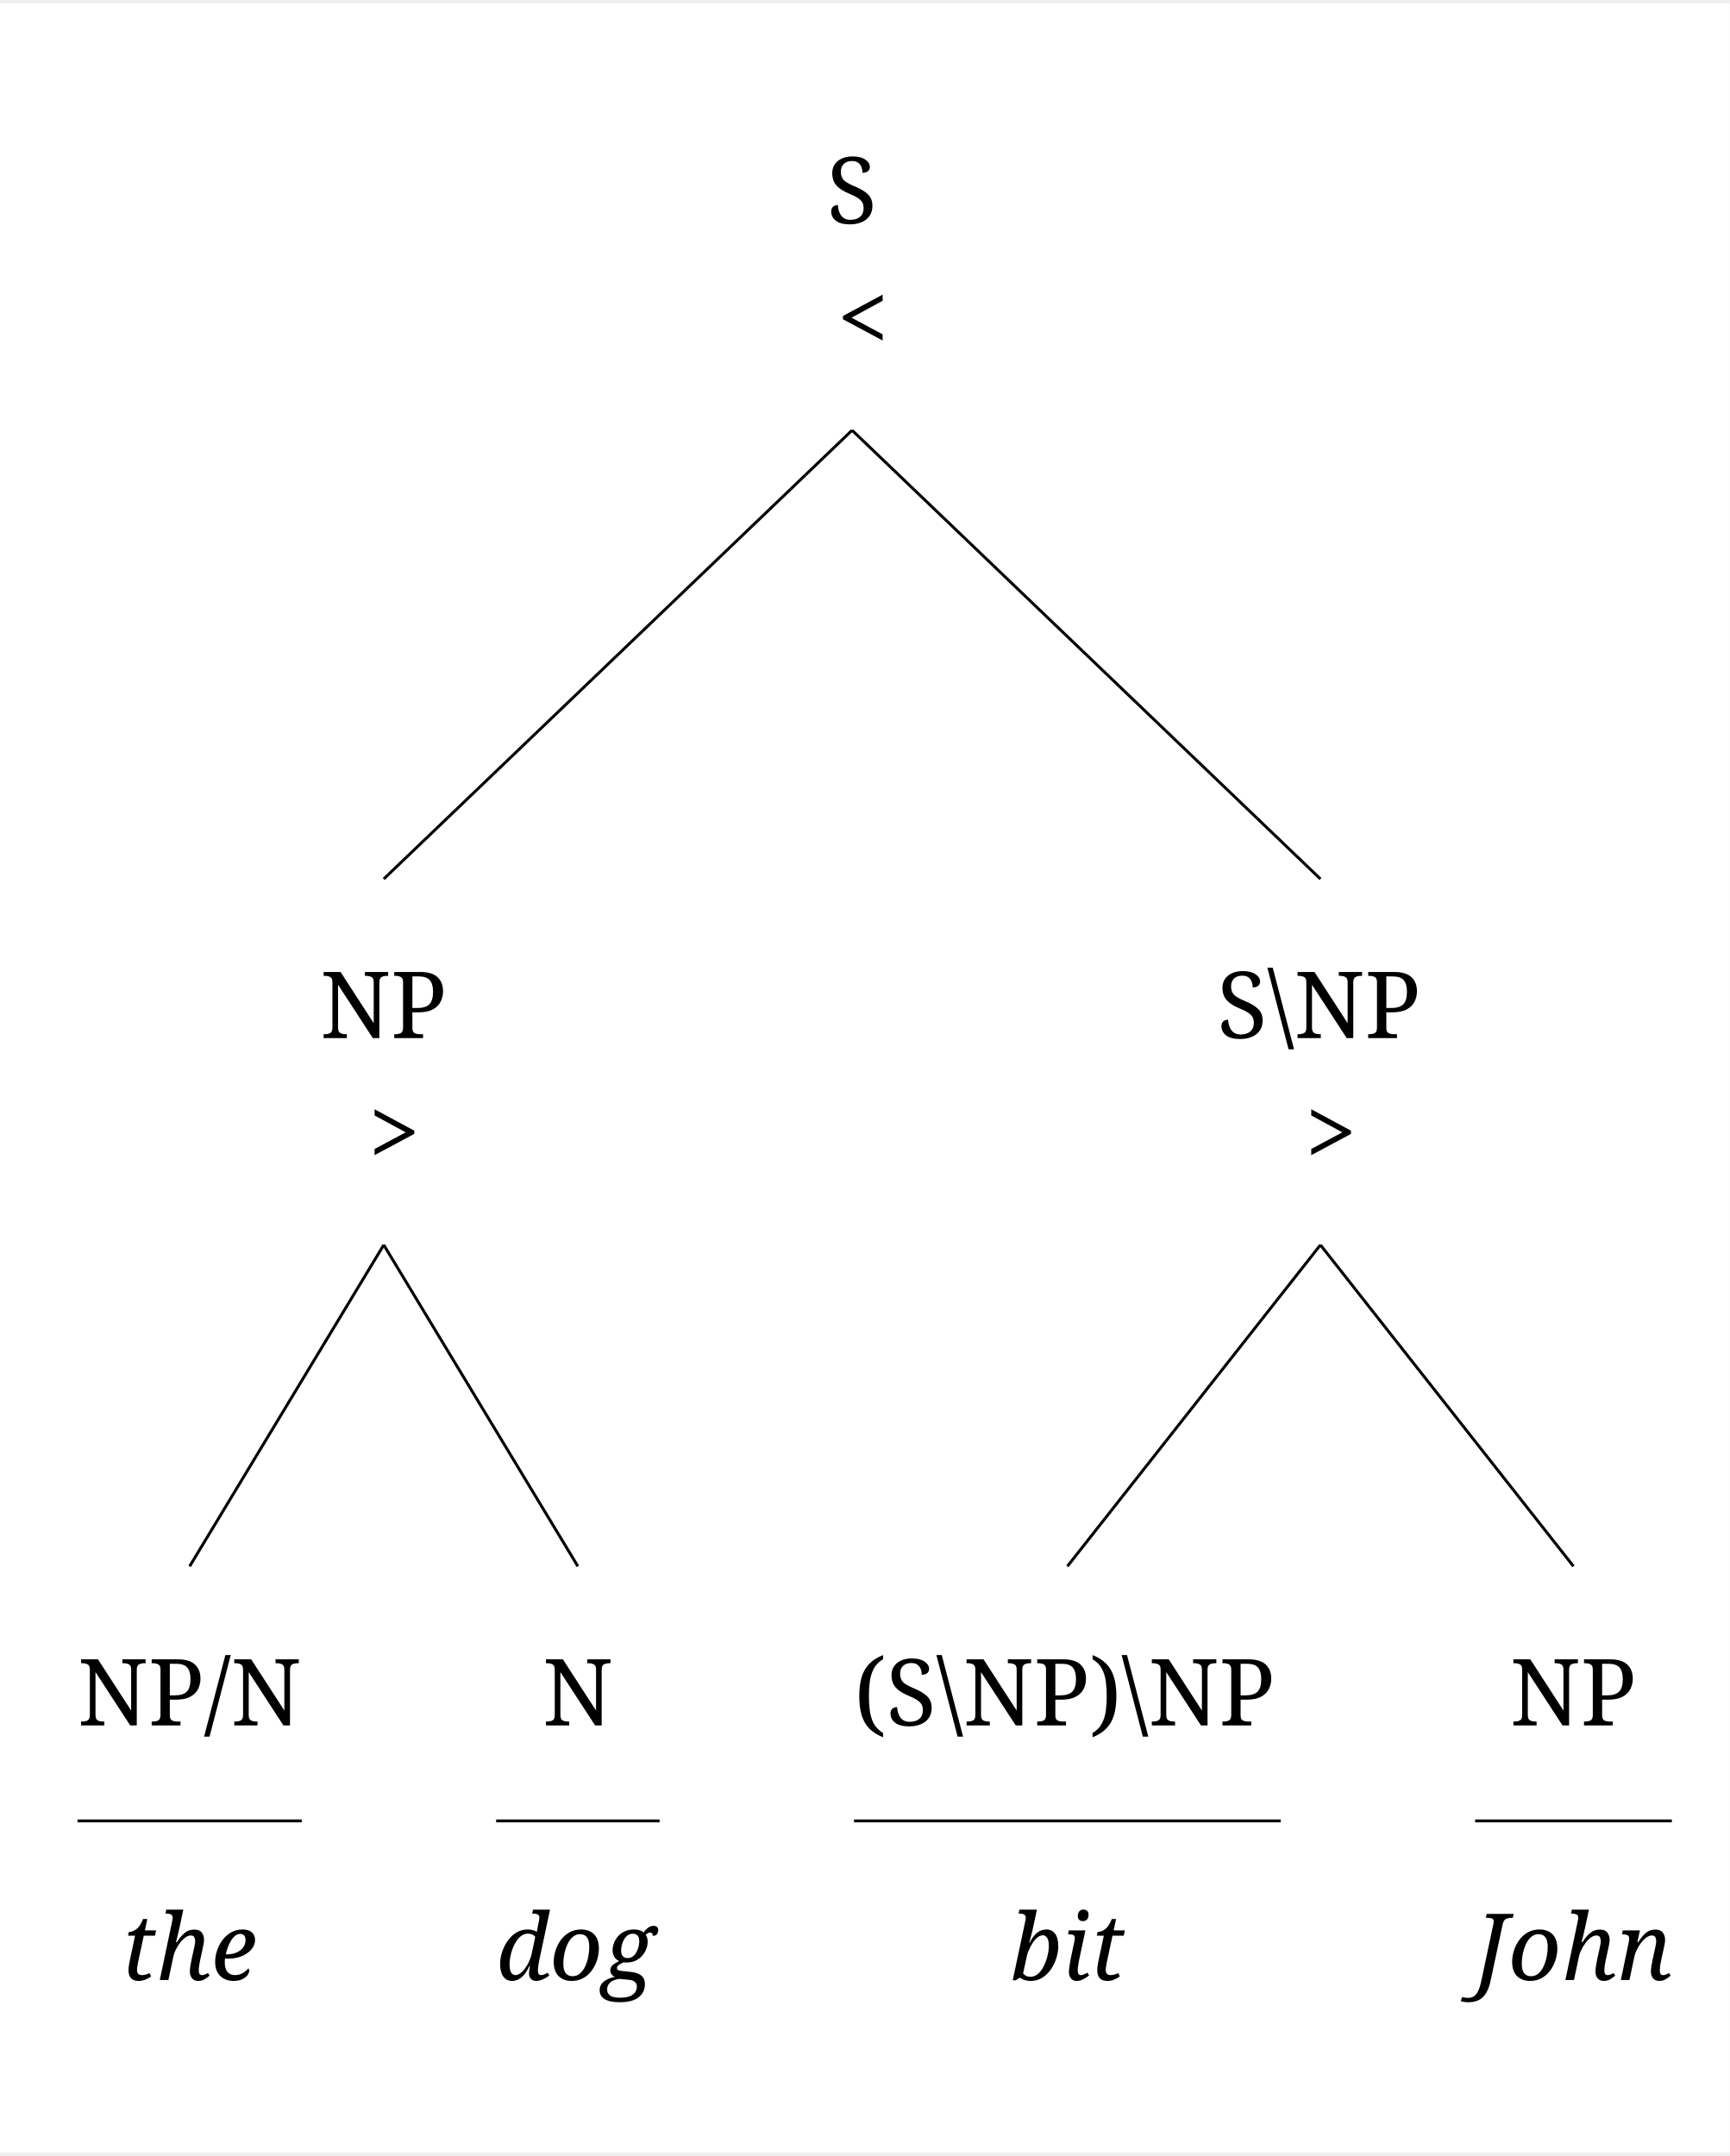
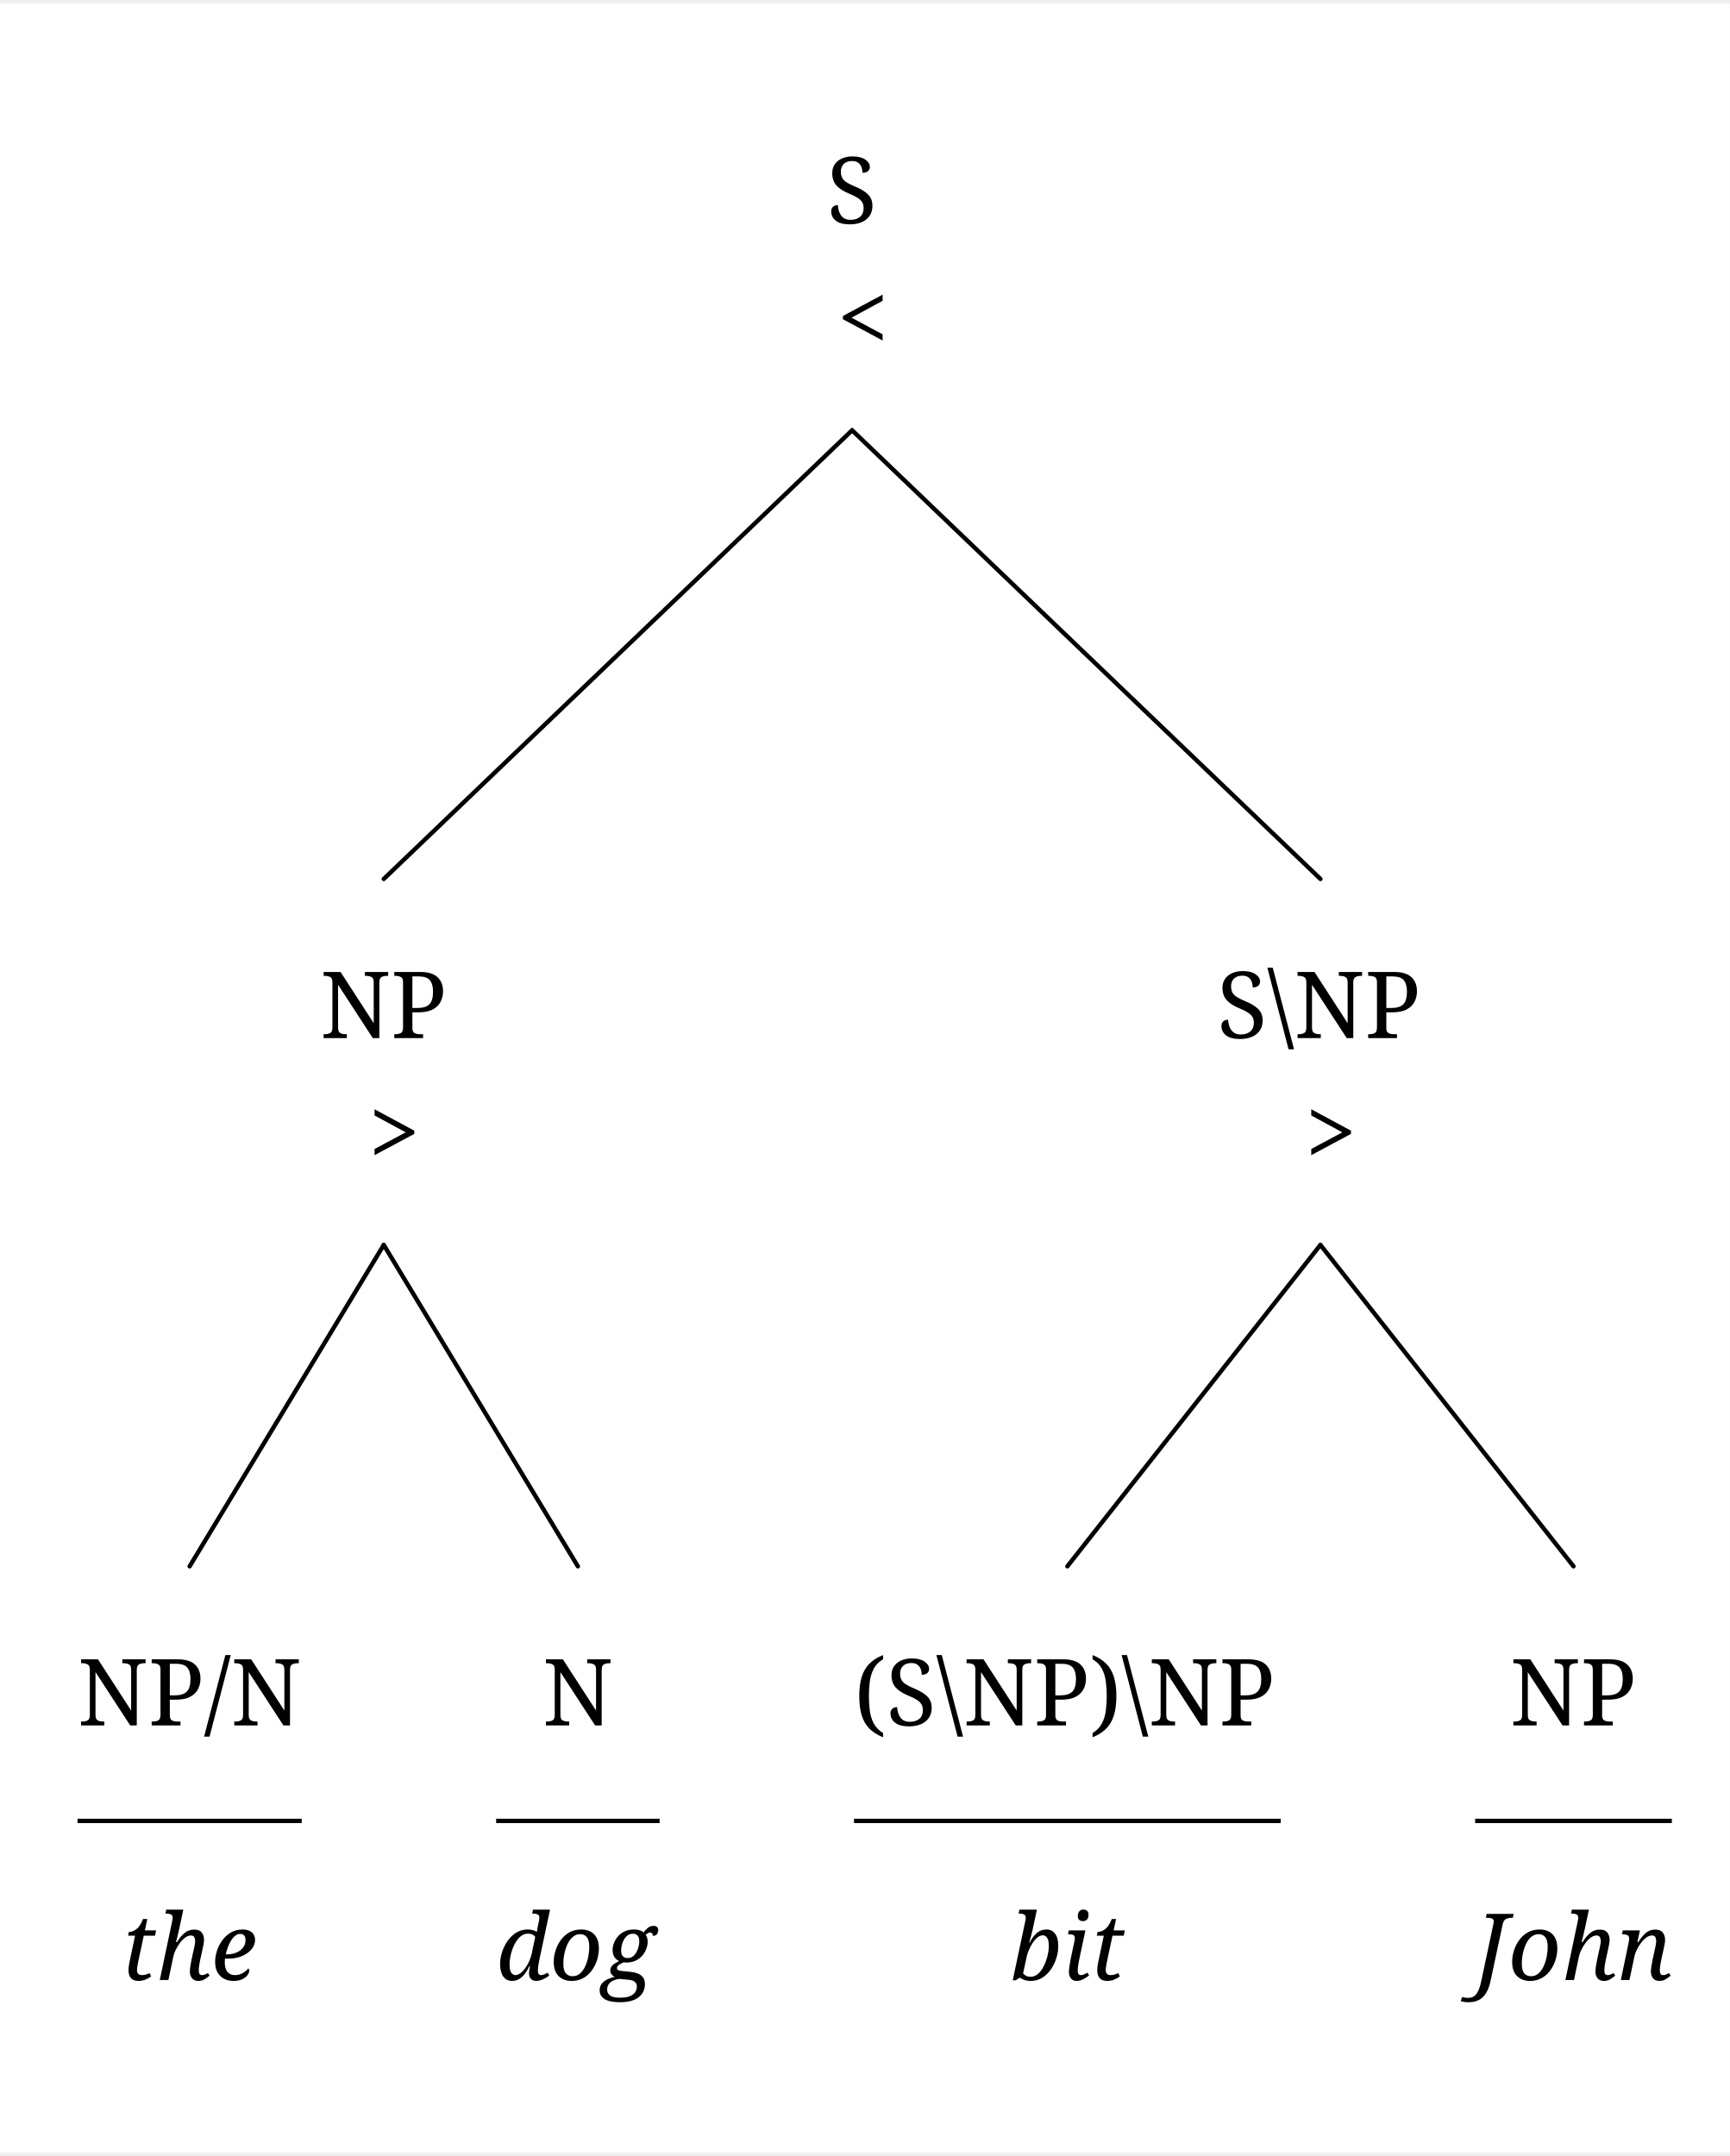
<svg xmlns="http://www.w3.org/2000/svg" width="1175.8" height="1465.6" viewBox="-20, -20, 1195.8, 1485.6" version="1.1">
  <defs>
-     <marker id="arrow" markerUnits="strokeWidth" markerWidth="13.44" markerHeight="13.44" viewBox="0 0 13.44 13.44" refX="6.72" refY="0">
-       <polyline fill="none" stroke="black" stroke-width="1" points="0,13.44,6.72,0,13.44,13.44" />
+     <marker id="arrow" markerUnits="userSpaceOnUse" viewBox="0 0 10 10" refX="10" refY="5" markerWidth="33.6" markerHeight="33.6" orient="auto">
+       <path d="M 0 0 L 10 5 L 0 10" fill="black" />
    </marker>
-     <marker id="arrowBackward" viewBox="0 0 10 10" refX="5" refY="5" markerWidth="13.44" markerHeight="13.44" orient="auto">
+     <marker id="arrowBackward" markerUnits="userSpaceOnUse" viewBox="0 0 10 10" refX="5" refY="5" markerWidth="33.6" markerHeight="33.6" orient="auto">
      <path d="M 0 0 L 10 5 L 0 10 z" fill="black" />
    </marker>
-     <marker id="arrowForward" viewBox="0 0 10 10" refX="5" refY="5" markerWidth="13.44" markerHeight="13.44" orient="auto">
+     <marker id="arrowForward" markerUnits="userSpaceOnUse" viewBox="0 0 10 10" refX="5" refY="5" markerWidth="33.6" markerHeight="33.6" orient="auto">
      <path d="M 10 0 L 0 5 L 10 10 z" fill="black" />
    </marker>
-     <marker id="arrowBothways" viewBox="0 0 30 10" refX="15" refY="5" markerWidth="40.32" markerHeight="40.32" orient="auto">
+     <marker id="arrowBothways" markerUnits="userSpaceOnUse" viewBox="0 0 30 10" refX="15" refY="5" markerWidth="100.8" markerHeight="33.6" orient="auto">
      <path d="M 0 5 L 10 0 L 10 5 L 20 5 L 20 0 L 30 5 L 20 10 L 20 5 L 10 5 L 10 10 z" fill="black" />
    </marker>
    <pattern id="hatchBlack" x="10" y="10" width="10" height="10" patternUnits="userSpaceOnUse" patternTransform="rotate(45)">
      <line x1="0" y="0" x2="0" y2="10" stroke="black" stroke-width="4" />
    </pattern>
    <pattern id="hatchForNode" x="10" y="10" width="10" height="10" patternUnits="userSpaceOnUse" patternTransform="rotate(45)">
      <line x1="0" y="0" x2="0" y2="10" stroke="black" stroke-width="4" />
    </pattern>
    <pattern id="hatchForLeaf" x="10" y="10" width="10" height="10" patternUnits="userSpaceOnUse" patternTransform="rotate(45)">
      <line x1="0" y="0" x2="0" y2="10" stroke="black" stroke-width="4" />
    </pattern>
  </defs>
  <rect x="-20" y="-20" width="1195.8" height="1485.6" stroke="none" fill="white" />"
<text white-space="pre" alignment-baseline="text-top" style="fill: black; font-size: 64px;" x="551.575" y="132.0">
    <tspan x="551.575" y="132.0" style="" text-decoration="" font-family="'Noto Serif', 'Noto Serif JP', OpenMoji, 'OpenMoji Color', 'OpenMoji Black', serif">S</tspan>
    <tspan x="558.575" y="220.0" style="" text-decoration="" font-family="'Noto Serif', 'Noto Serif JP', OpenMoji, 'OpenMoji Color', 'OpenMoji Black', serif">&lt;</tspan>
  </text>
  <text white-space="pre" alignment-baseline="text-top" style="fill: black; font-size: 64px;" x="201.3" y="695.2">
    <tspan x="201.3" y="695.2" style="" text-decoration="" font-family="'Noto Serif', 'Noto Serif JP', OpenMoji, 'OpenMoji Color', 'OpenMoji Black', serif">NP</tspan>
    <tspan x="234.8" y="783.2" style="" text-decoration="" font-family="'Noto Serif', 'Noto Serif JP', OpenMoji, 'OpenMoji Color', 'OpenMoji Black', serif">&gt;</tspan>
  </text>
  <text white-space="pre" alignment-baseline="text-top" style="fill: black; font-size: 64px;" x="33.6" y="1170.4">
    <tspan x="33.6" y="1170.4" style="" text-decoration="" font-family="'Noto Serif', 'Noto Serif JP', OpenMoji, 'OpenMoji Color', 'OpenMoji Black', serif">NP/N</tspan>
    <tspan x="64.1" y="1346.4" style="font-style: italic; " text-decoration="" font-family="'Noto Serif', 'Noto Serif JP', OpenMoji, 'OpenMoji Color', 'OpenMoji Black', serif">the</tspan>
  </text>
  <text white-space="pre" alignment-baseline="text-top" style="fill: black; font-size: 64px;" x="323" y="1170.4">
    <tspan x="355" y="1170.4" style="" text-decoration="" font-family="'Noto Serif', 'Noto Serif JP', OpenMoji, 'OpenMoji Color', 'OpenMoji Black', serif">N</tspan>
    <tspan x="323" y="1346.4" style="font-style: italic; " text-decoration="" font-family="'Noto Serif', 'Noto Serif JP', OpenMoji, 'OpenMoji Color', 'OpenMoji Black', serif">dog</tspan>
  </text>
  <text white-space="pre" alignment-baseline="text-top" style="fill: black; font-size: 64px;" x="821.35" y="695.2">
    <tspan x="821.35" y="695.2" style="" text-decoration="" font-family="'Noto Serif', 'Noto Serif JP', OpenMoji, 'OpenMoji Color', 'OpenMoji Black', serif">S\NP</tspan>
    <tspan x="882.35" y="783.2" style="" text-decoration="" font-family="'Noto Serif', 'Noto Serif JP', OpenMoji, 'OpenMoji Color', 'OpenMoji Black', serif">&gt;</tspan>
  </text>
  <text white-space="pre" alignment-baseline="text-top" style="fill: black; font-size: 64px;" x="570.4" y="1170.4">
    <tspan x="570.4" y="1170.4" style="" text-decoration="" font-family="'Noto Serif', 'Noto Serif JP', OpenMoji, 'OpenMoji Color', 'OpenMoji Black', serif">(S\NP)\NP</tspan>
    <tspan x="678.4" y="1346.4" style="font-style: italic; " text-decoration="" font-family="'Noto Serif', 'Noto Serif JP', OpenMoji, 'OpenMoji Color', 'OpenMoji Black', serif">bit</tspan>
  </text>
  <text white-space="pre" alignment-baseline="text-top" style="fill: black; font-size: 64px;" x="999.8" y="1170.4">
    <tspan x="1023.8" y="1170.4" style="" text-decoration="" font-family="'Noto Serif', 'Noto Serif JP', OpenMoji, 'OpenMoji Color', 'OpenMoji Black', serif">NP</tspan>
    <tspan x="999.8" y="1346.4" style="font-style: italic; " text-decoration="" font-family="'Noto Serif', 'Noto Serif JP', OpenMoji, 'OpenMoji Color', 'OpenMoji Black', serif">John</tspan>
  </text>
-   <line style="stroke:black; stroke-width:2;" x1="245.3" y1="585.2" x2="569.075" y2="275.0" />
-   <line style="stroke:black; stroke-width:2;" x1="892.85" y1="585.2" x2="569.075" y2="275.0" />
-   <line style="stroke:black; stroke-width:2;" x1="111.1" y1="1060.4" x2="245.3" y2="838.2" />
-   <line style="stroke:black; stroke-width:2;" x1="379.5" y1="1060.4" x2="245.3" y2="838.2" />
-   <line style="stroke:black; stroke-width:2;" x1="717.9" y1="1060.4" x2="892.85" y2="838.2" />
-   <line style="stroke:black; stroke-width:2;" x1="1067.8" y1="1060.4" x2="892.85" y2="838.2" />
-   <line style="stroke:black; stroke-width:2; " x1="33.6" y1="1236.4" x2="188.6" y2="1236.4" />
-   <line style="stroke:black; stroke-width:2; " x1="323" y1="1236.4" x2="436" y2="1236.4" />
-   <line style="stroke:black; stroke-width:2; " x1="570.4" y1="1236.4" x2="865.4" y2="1236.4" />
-   <line style="stroke:black; stroke-width:2; " x1="999.8" y1="1236.4" x2="1135.8" y2="1236.4" />
+   <line style="stroke:black; stroke-width:3; stroke-linecap:round;" x1="245.3" y1="585.2" x2="569.075" y2="275.0" />
+   <line style="stroke:black; stroke-width:3; stroke-linecap:round;" x1="892.85" y1="585.2" x2="569.075" y2="275.0" />
+   <line style="stroke:black; stroke-width:3; stroke-linecap:round;" x1="111.1" y1="1060.4" x2="245.3" y2="838.2" />
+   <line style="stroke:black; stroke-width:3; stroke-linecap:round;" x1="379.5" y1="1060.4" x2="245.3" y2="838.2" />
+   <line style="stroke:black; stroke-width:3; stroke-linecap:round;" x1="717.9" y1="1060.4" x2="892.85" y2="838.2" />
+   <line style="stroke:black; stroke-width:3; stroke-linecap:round;" x1="1067.8" y1="1060.4" x2="892.85" y2="838.2" />
+   <line style="stroke:black; stroke-width:3; " x1="33.6" y1="1236.4" x2="188.6" y2="1236.4" />
+   <line style="stroke:black; stroke-width:3; " x1="323" y1="1236.4" x2="436" y2="1236.4" />
+   <line style="stroke:black; stroke-width:3; " x1="570.4" y1="1236.4" x2="865.4" y2="1236.4" />
+   <line style="stroke:black; stroke-width:3; " x1="999.8" y1="1236.4" x2="1135.8" y2="1236.4" />
</svg>
